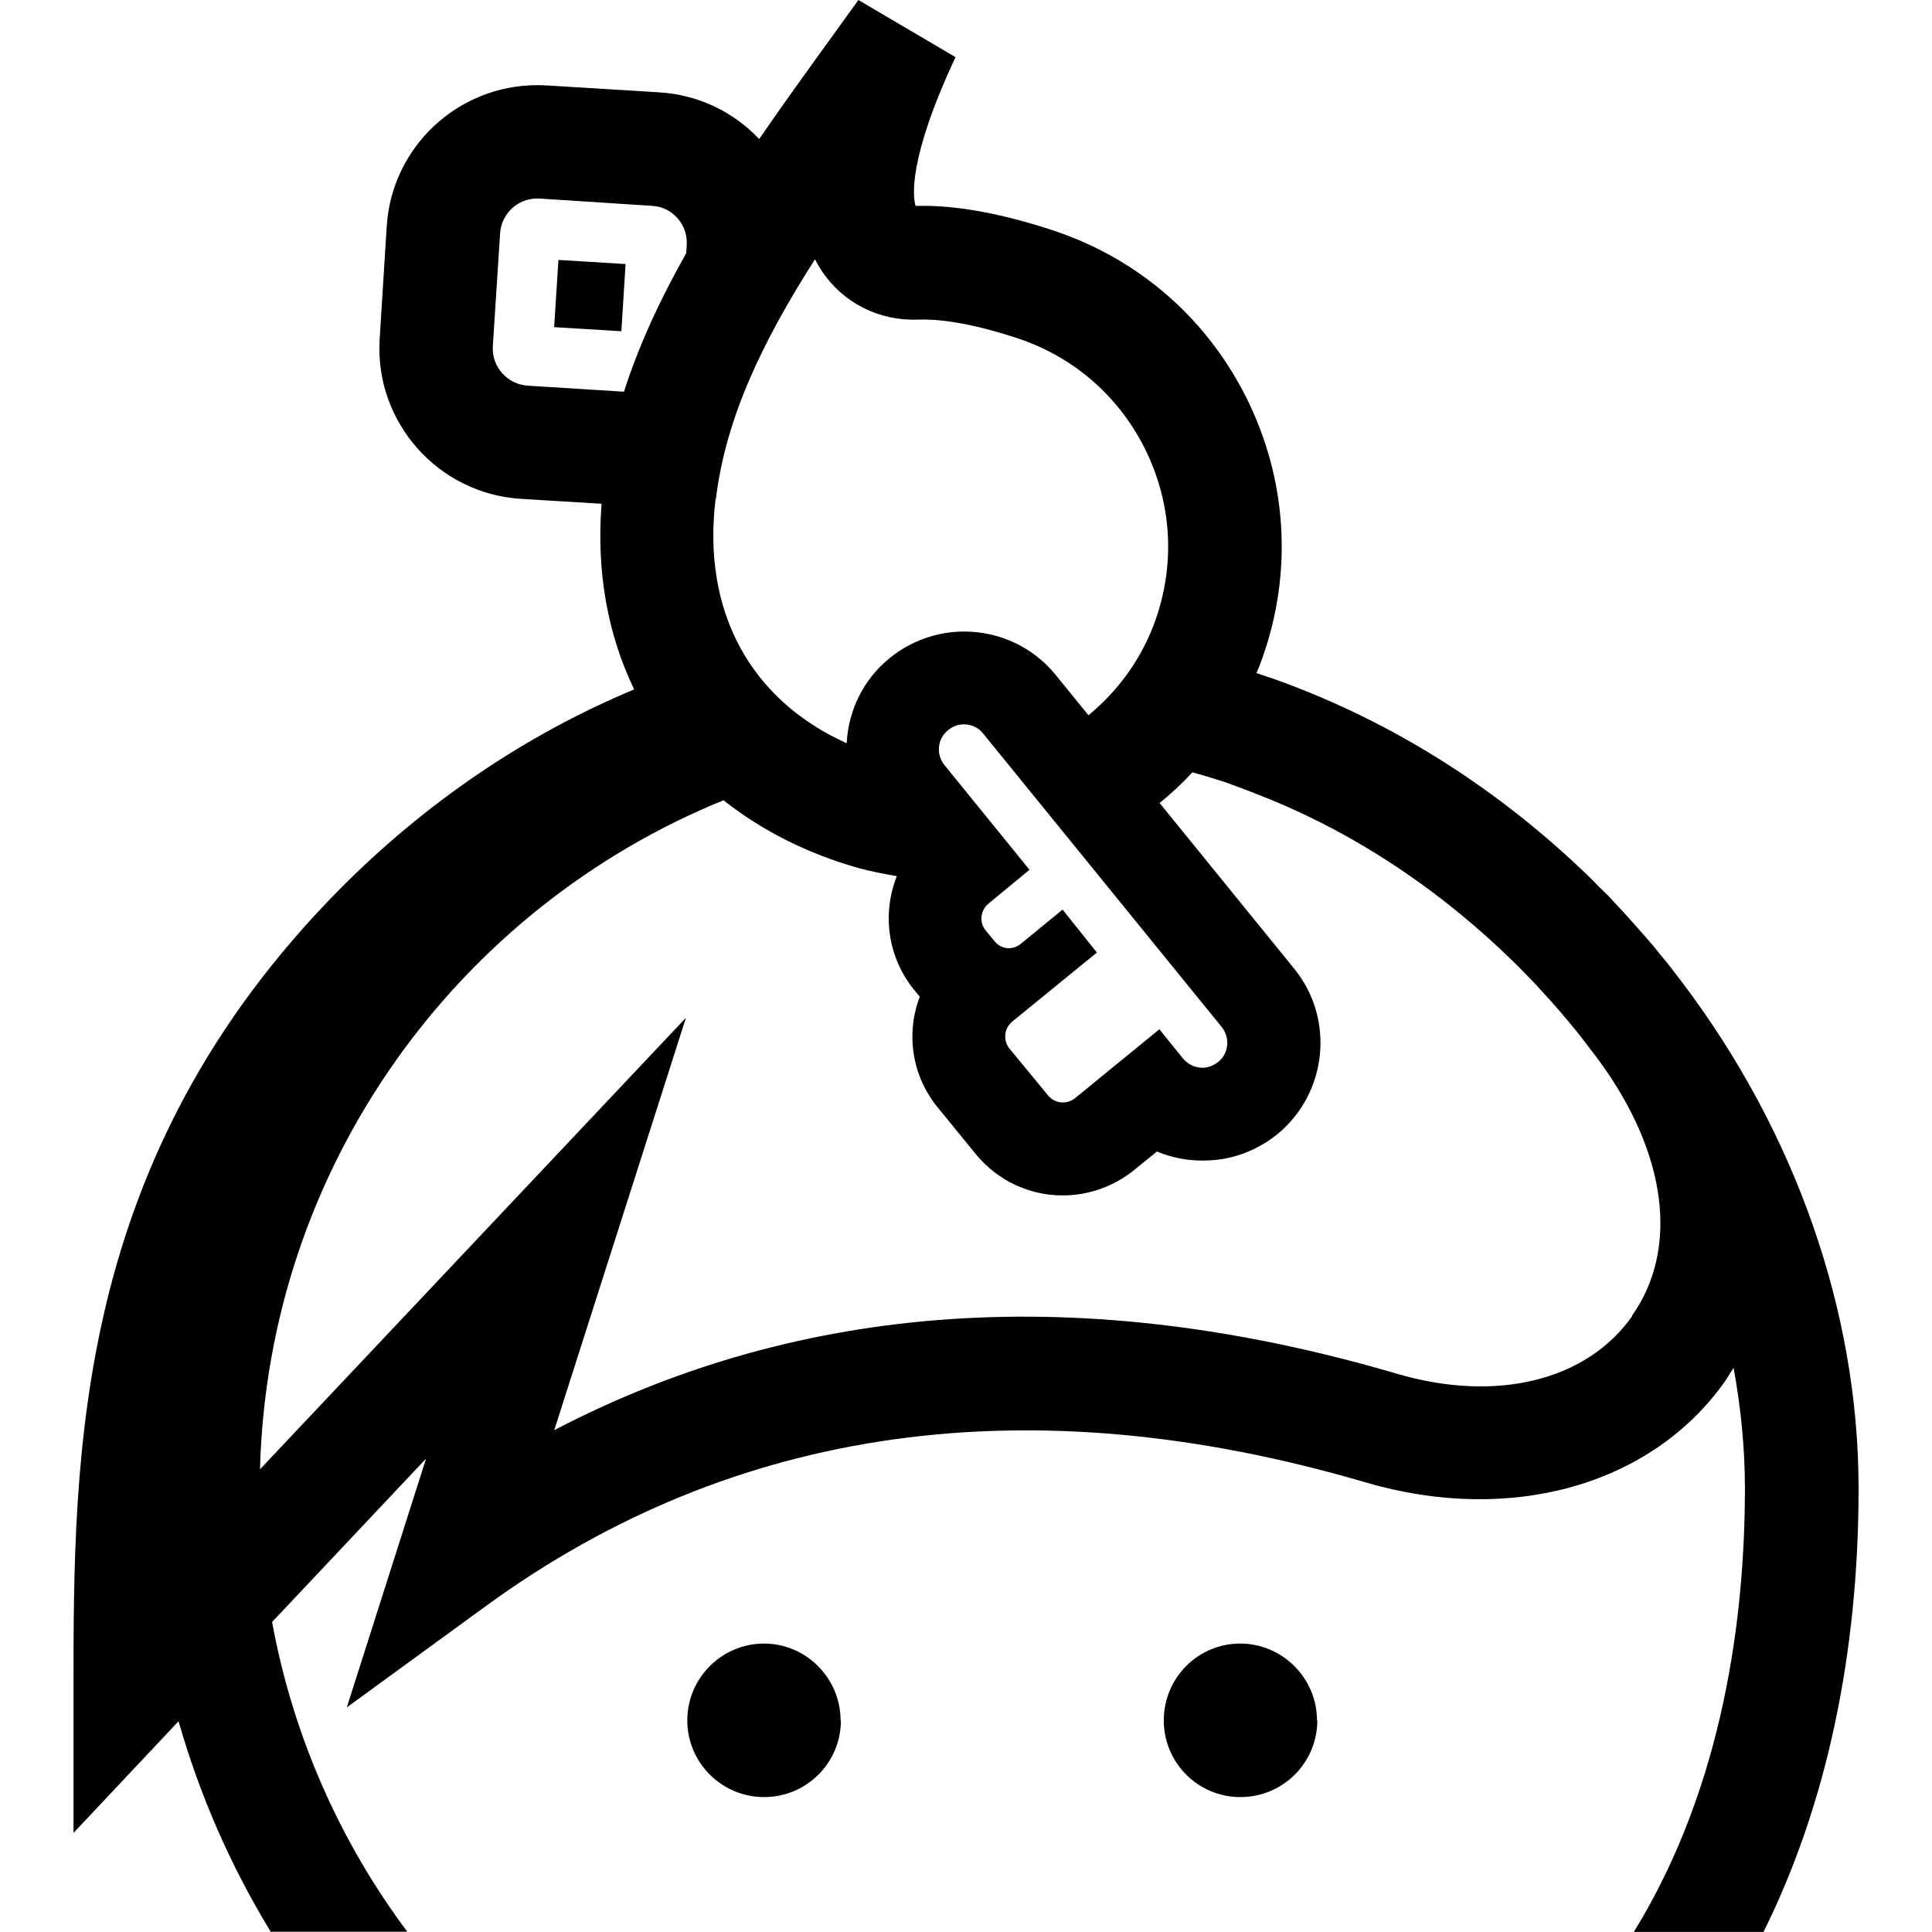
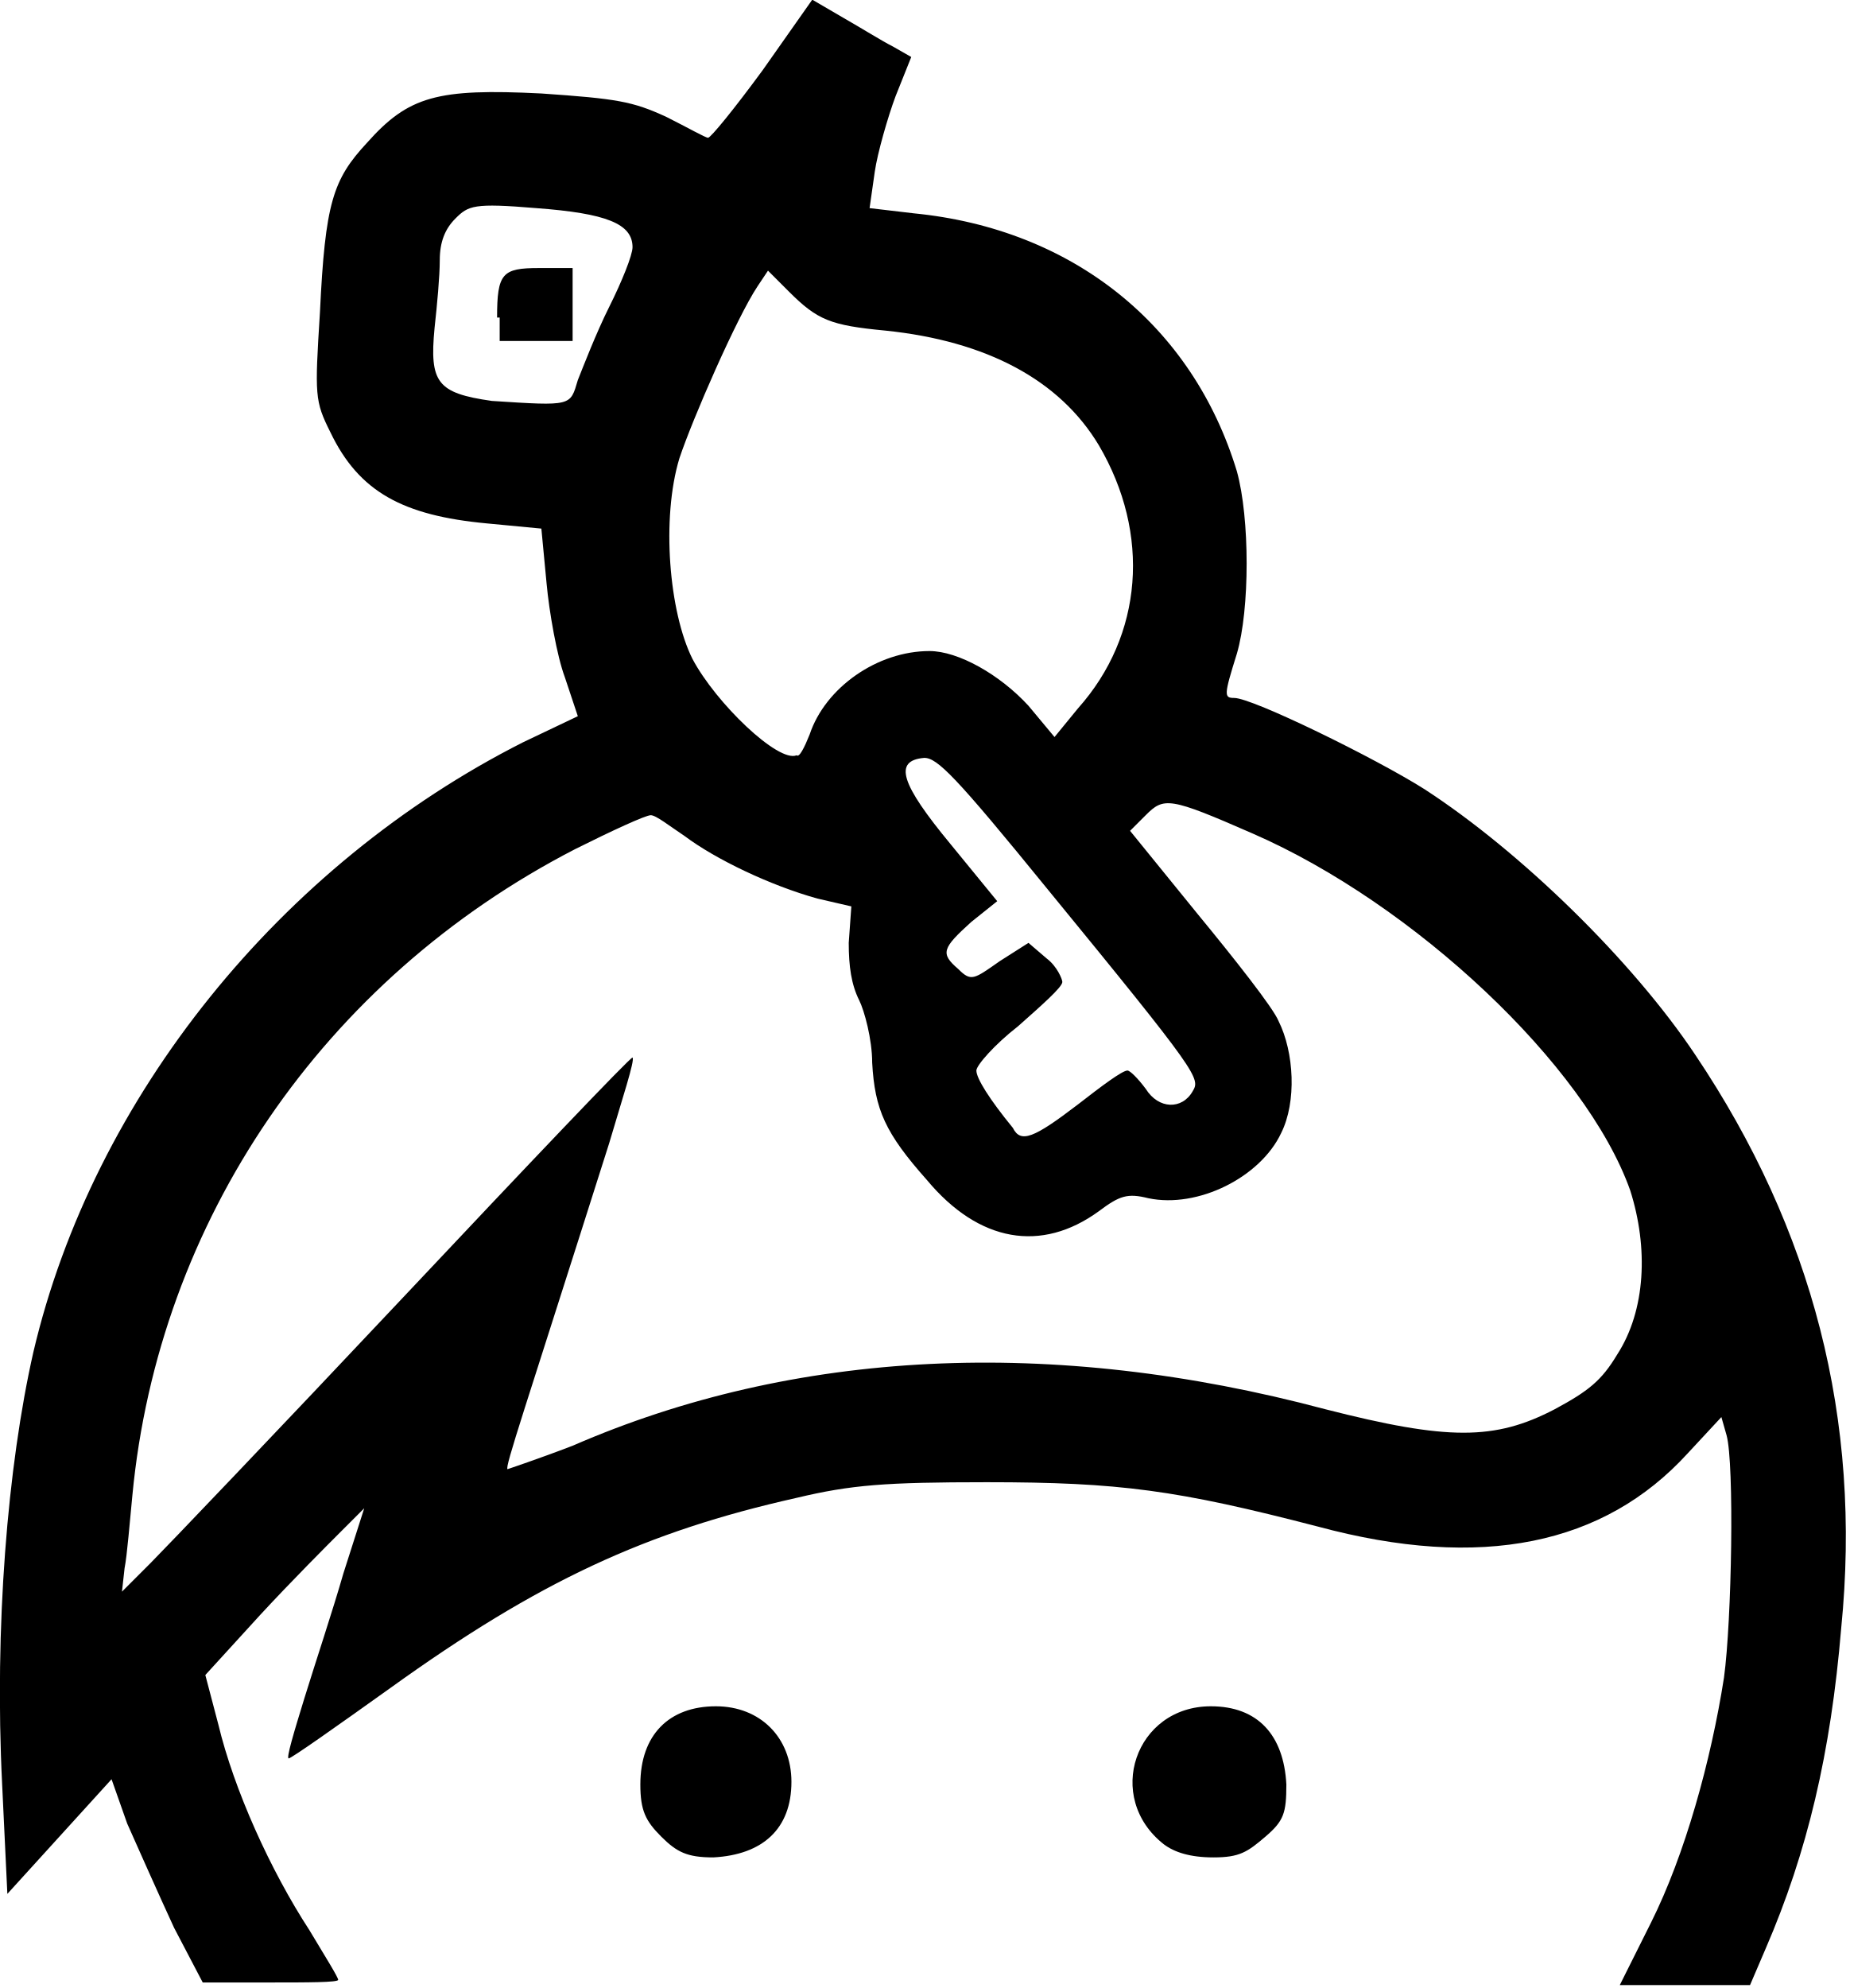
- <svg xmlns="http://www.w3.org/2000/svg" aria-labelledby="simpleicons-keybase-icon" role="img" viewBox="0 0 24 24">
-   <path d="M10.446 21.371c0 .528-.428.953-.954.953-.525 0-.954-.425-.954-.953 0-.526.428-.954.953-.954.524 0 .951.431.951.955m5.922-.001c0 .528-.428.953-.955.953-.526 0-.952-.425-.952-.953 0-.526.423-.954.949-.954s.954.431.954.955" />
-   <path d="M20.904 12.213l-.156-.204c-.046-.06-.096-.116-.143-.175-.045-.061-.094-.113-.141-.169-.104-.12-.209-.239-.319-.359l-.076-.08-.091-.099-.135-.131c-.015-.018-.032-.034-.05-.053-1.16-1.139-2.505-1.986-3.955-2.504l-.23-.078c.012-.027.024-.055.035-.083.41-1.064.367-2.223-.12-3.255-.491-1.035-1.356-1.8-2.438-2.16-.656-.216-1.23-.319-1.711-.305-.033-.105-.1-.577.496-1.848L10.663 0l-.287.399c-.33.455-.648.895-.945 1.328-.328-.345-.766-.552-1.245-.58L6.79 1.061h-.012c-.033-.003-.07-.003-.104-.003-.99 0-1.81.771-1.87 1.755l-.088 1.402v.003c-.061 1.029.727 1.915 1.755 1.979l1.002.061c-.065.84.073 1.62.405 2.306-1.346.562-2.586 1.401-3.66 2.484C.913 14.391.913 18.051.913 20.994v1.775l1.305-1.387c.266.93.652 1.807 1.145 2.615H5.06c-.833-1.114-1.419-2.426-1.68-3.848l1.913-2.03-.985 3.091 1.74-1.268c3.075-2.234 6.744-2.75 10.91-1.529 1.805.532 3.56.039 4.473-1.257l.104-.165c.091.498.141.998.141 1.496 0 1.563-.255 3.687-1.38 5.512h1.611c.776-1.563 1.181-3.432 1.181-5.512-.001-2.199-.786-4.421-2.184-6.274zM8.894 6.191c.123-1.002.578-1.949 1.23-2.97.025.05.054.097.084.144.264.398.713.625 1.199.605.217-.008.605.025 1.233.232.714.236 1.286.744 1.608 1.425s.349 1.442.079 2.149c-.173.445-.454.82-.806 1.109l-.408-.502-.002-.003c-.279-.341-.694-.535-1.134-.535-.335 0-.664.117-.925.33-.334.27-.514.66-.534 1.058-1.2-.541-1.8-1.643-1.628-3.041l.004-.001zm4.304 5.11l-.519.425c-.046.036-.095.053-.146.053-.066 0-.133-.03-.177-.085l-.111-.135c-.083-.1-.067-.25.034-.334l.51-.42-1.055-1.299c-.109-.133-.091-.33.044-.436.058-.048.126-.072.194-.072.091 0 .181.038.24.113l2.963 3.645c.109.135.09.33-.042.436-.039.029-.082.053-.126.063-.023.006-.045.009-.07.009-.09 0-.178-.04-.24-.113l-.295-.365-1.045.854c-.046.037-.1.055-.154.055-.068 0-.139-.03-.186-.09l-.477-.579c-.082-.102-.068-.252.035-.336l1.051-.857-.426-.533-.002.001zM7.753 4.866l-1.196-.075c-.255-.015-.45-.235-.435-.488l.09-1.401c.014-.245.216-.436.461-.436h.024l1.401.091c.123.006.236.06.317.152.083.094.123.21.116.336l-.007.101c-.32.567-.585 1.134-.773 1.72h.002zm12.524 11.481c-.565.805-1.687 1.081-2.924.718-3.886-1.141-7.396-.903-10.468.701l1.636-5.123-5.291 5.609c.099-3.762 2.453-6.966 5.758-8.311.471.373 1.034.66 1.673.841.16.044.322.074.48.102-.183.458-.119.997.21 1.407l.075.09c-.172.45-.105.975.221 1.374l.475.582c.266.325.659.513 1.079.513.321 0 .635-.111.886-.314l.285-.232c.174.074.367.113.566.113.113 0 .222-.01.33-.035.218-.05.424-.15.598-.291.623-.51.72-1.435.209-2.06l-1.67-2.056c.145-.117.281-.244.408-.381.135.037.271.078.4.12.266.097.533.198.795.315 1.005.445 1.954 1.1 2.771 1.897.029.03.059.055.085.083l.17.175c.038.039.076.079.111.12.079.085.16.175.239.267l.126.15c.045.053.086.104.13.16l.114.15c.04.051.079.102.117.154.838 1.149.987 2.329.404 3.157v.005z" />
-   <path d="M7.719 4.115l-.835-.051.053-.835.834.051-.052.835z" />
+ <svg xmlns="http://www.w3.org/2000/svg" version="1.1" x="0px" y="0px" viewBox="0 0 71 76.3" style="enable-background:new 0 0 71 76.3;" xml:space="preserve">
+   <style type="text/css">.st0{fill:#000000;}</style>
+   <g transform="translate(-241.1176,-377.8123)">
+     <path class="st0" d="M247.8,451.8c-0.6-1.3-1.4-3.1-1.8-4l-0.6-1.7l-2,2.2l-2,2.2 l-0.2-4.2c-0.3-6,0.2-12.2,1.2-16.6c2.3-9.8,9.5-18.7,18.8-23.4l2.1-1l-0.5-1.5c-0.3-0.8-0.6-2.5-0.7-3.6l-0.2-2.1l-2.1-0.2 c-3.2-0.3-4.9-1.2-6-3.5c-0.6-1.2-0.6-1.4-0.4-4.6c0.2-4.2,0.5-5.1,1.8-6.5c1.6-1.8,2.7-2.1,6.7-1.9c2.9,0.2,3.5,0.3,4.8,0.9 c0.8,0.4,1.5,0.8,1.6,0.8c0.1,0,1-1.1,2.1-2.6l1.9-2.7l1.2,0.7c0.7,0.4,1.5,0.9,1.9,1.1l0.7,0.4l-0.6,1.5c-0.3,0.8-0.7,2.2-0.8,2.9 l-0.2,1.4l1.7,0.2c6.1,0.6,10.7,4.3,12.4,9.9c0.5,1.8,0.5,5.3,0,7c-0.5,1.6-0.5,1.7-0.1,1.7c0.7,0,5.4,2.3,7.3,3.5 c3.7,2.4,8,6.6,10.4,10.2c4.5,6.7,6.4,14,5.6,22c-0.4,4.8-1.3,8.6-2.9,12.3l-0.6,1.4l-2.5,0l-2.5,0l1.2-2.4 c1.3-2.6,2.3-6.2,2.8-9.4c0.3-2.2,0.4-8.2,0.1-9.3l-0.2-0.7l-1.3,1.4c-3.2,3.5-7.9,4.5-14.2,2.8c-5.4-1.4-7.6-1.7-12.7-1.7 c-3.9,0-5.2,0.1-7.3,0.6c-5.8,1.3-9.9,3.2-15.6,7.3c-2.1,1.5-3.8,2.7-3.9,2.7c-0.1,0,0.2-1,0.6-2.3c0.4-1.3,1.1-3.4,1.5-4.8 l0.8-2.5l-0.9,0.9c-0.5,0.5-1.9,1.9-3.1,3.2l-2.1,2.3l0.5,1.9c0.6,2.5,2,5.6,3.5,7.9c0.6,1,1.1,1.8,1.1,1.9s-1.2,0.1-2.6,0.1h-2.6 L247.8,451.8L247.8,451.8z M256.6,427.6c4.8-5.1,8.7-9.2,8.8-9.2c0.1,0.1-0.4,1.6-0.9,3.3c-3.3,10.4-4,12.4-3.9,12.5 c0,0,1.2-0.4,2.5-0.9c8.5-3.7,18.4-4.2,28.9-1.4c4.7,1.2,6.5,1.2,8.8,0c1.3-0.7,1.8-1.1,2.4-2.1c1.1-1.7,1.2-4.1,0.5-6.3 c-1.7-4.8-8.3-11-14.5-13.7c-3.2-1.4-3.4-1.4-4.1-0.7l-0.6,0.6l2.6,3.2c1.4,1.7,2.9,3.6,3.1,4.1c0.6,1.2,0.7,3.1,0.1,4.3 c-0.8,1.7-3.2,2.9-5.1,2.5c-0.8-0.2-1.1-0.1-1.9,0.5c-2.2,1.6-4.6,1.2-6.6-1.2c-1.6-1.8-2-2.7-2.1-4.5c0-0.9-0.3-2-0.5-2.4 c-0.3-0.6-0.4-1.3-0.4-2.2l0.1-1.4l-1.3-0.3c-1.8-0.5-3.9-1.5-5.1-2.4c-0.6-0.4-1.1-0.8-1.3-0.8s-1.5,0.6-2.9,1.3 c-9.7,5-16,14.3-17,24.8c-0.1,1-0.2,2.3-0.3,2.8l-0.1,0.9l1.1-1.1C247.4,437.3,251.8,432.7,256.6,427.6L256.6,427.6z M282.5,420.2 c0.9-0.7,1.7-1.3,1.9-1.3c0.1,0,0.4,0.3,0.7,0.7c0.5,0.8,1.4,0.8,1.8,0.1c0.3-0.5,0.3-0.6-5.6-7.8c-3.5-4.3-4.2-5-4.7-5 c-1.2,0.1-0.9,1,1,3.3l1.8,2.2l-1,0.8c-1.1,1-1.2,1.2-0.5,1.8c0.5,0.5,0.6,0.4,1.6-0.3l1.1-0.7l0.7,0.6c0.4,0.3,0.6,0.8,0.6,0.9 c0,0.2-0.8,0.9-1.7,1.7c-0.9,0.7-1.6,1.5-1.6,1.7c0,0.3,0.5,1.1,1.4,2.2C280.3,421.7,280.8,421.5,282.5,420.2L282.5,420.2z  M272.2,406c0.6-1.8,2.6-3.2,4.6-3.2c1.1,0,2.7,0.9,3.8,2.1l1,1.2l0.9-1.1c2.5-2.8,2.8-6.7,0.8-10.1c-1.5-2.5-4.3-4-8.2-4.4 c-2.1-0.2-2.6-0.4-3.7-1.5l-0.8-0.8l-0.4,0.6c-0.8,1.2-2.5,5.1-3,6.6c-0.7,2.3-0.4,5.9,0.5,7.7c0.9,1.7,3.3,4,4,3.7 C271.8,406.9,272,406.5,272.2,406L272.2,406z M263.3,392.4c0.2-0.5,0.7-1.8,1.2-2.8c0.5-1,0.9-2,0.9-2.3c0-0.9-1-1.3-3.7-1.5 c-2.4-0.2-2.6-0.1-3.1,0.4c-0.4,0.4-0.6,0.9-0.6,1.6c0,0.6-0.1,1.7-0.2,2.6c-0.2,2.1,0.1,2.5,2.2,2.8 C263.1,393.4,263,393.4,263.3,392.4z M260.2,390c0-1.7,0.2-1.9,1.6-1.9h1.3v1.4v1.4h-1.4h-1.4V390z M266.5,448.3 c-0.6-0.6-0.8-1-0.8-2c0-1.9,1.1-3,2.9-3c1.7,0,2.9,1.2,2.9,2.9c0,1.8-1.1,2.8-3,2.9C267.5,449.1,267.1,448.9,266.5,448.3 L266.5,448.3z M285.8,448.6c-2.3-1.8-1.1-5.3,1.8-5.3c1.8,0,2.8,1.1,2.9,3c0,1.1-0.1,1.4-0.8,2s-1,0.8-2,0.8 C286.8,449.1,286.2,448.9,285.8,448.6L285.8,448.6z" />
+   </g>
</svg>
